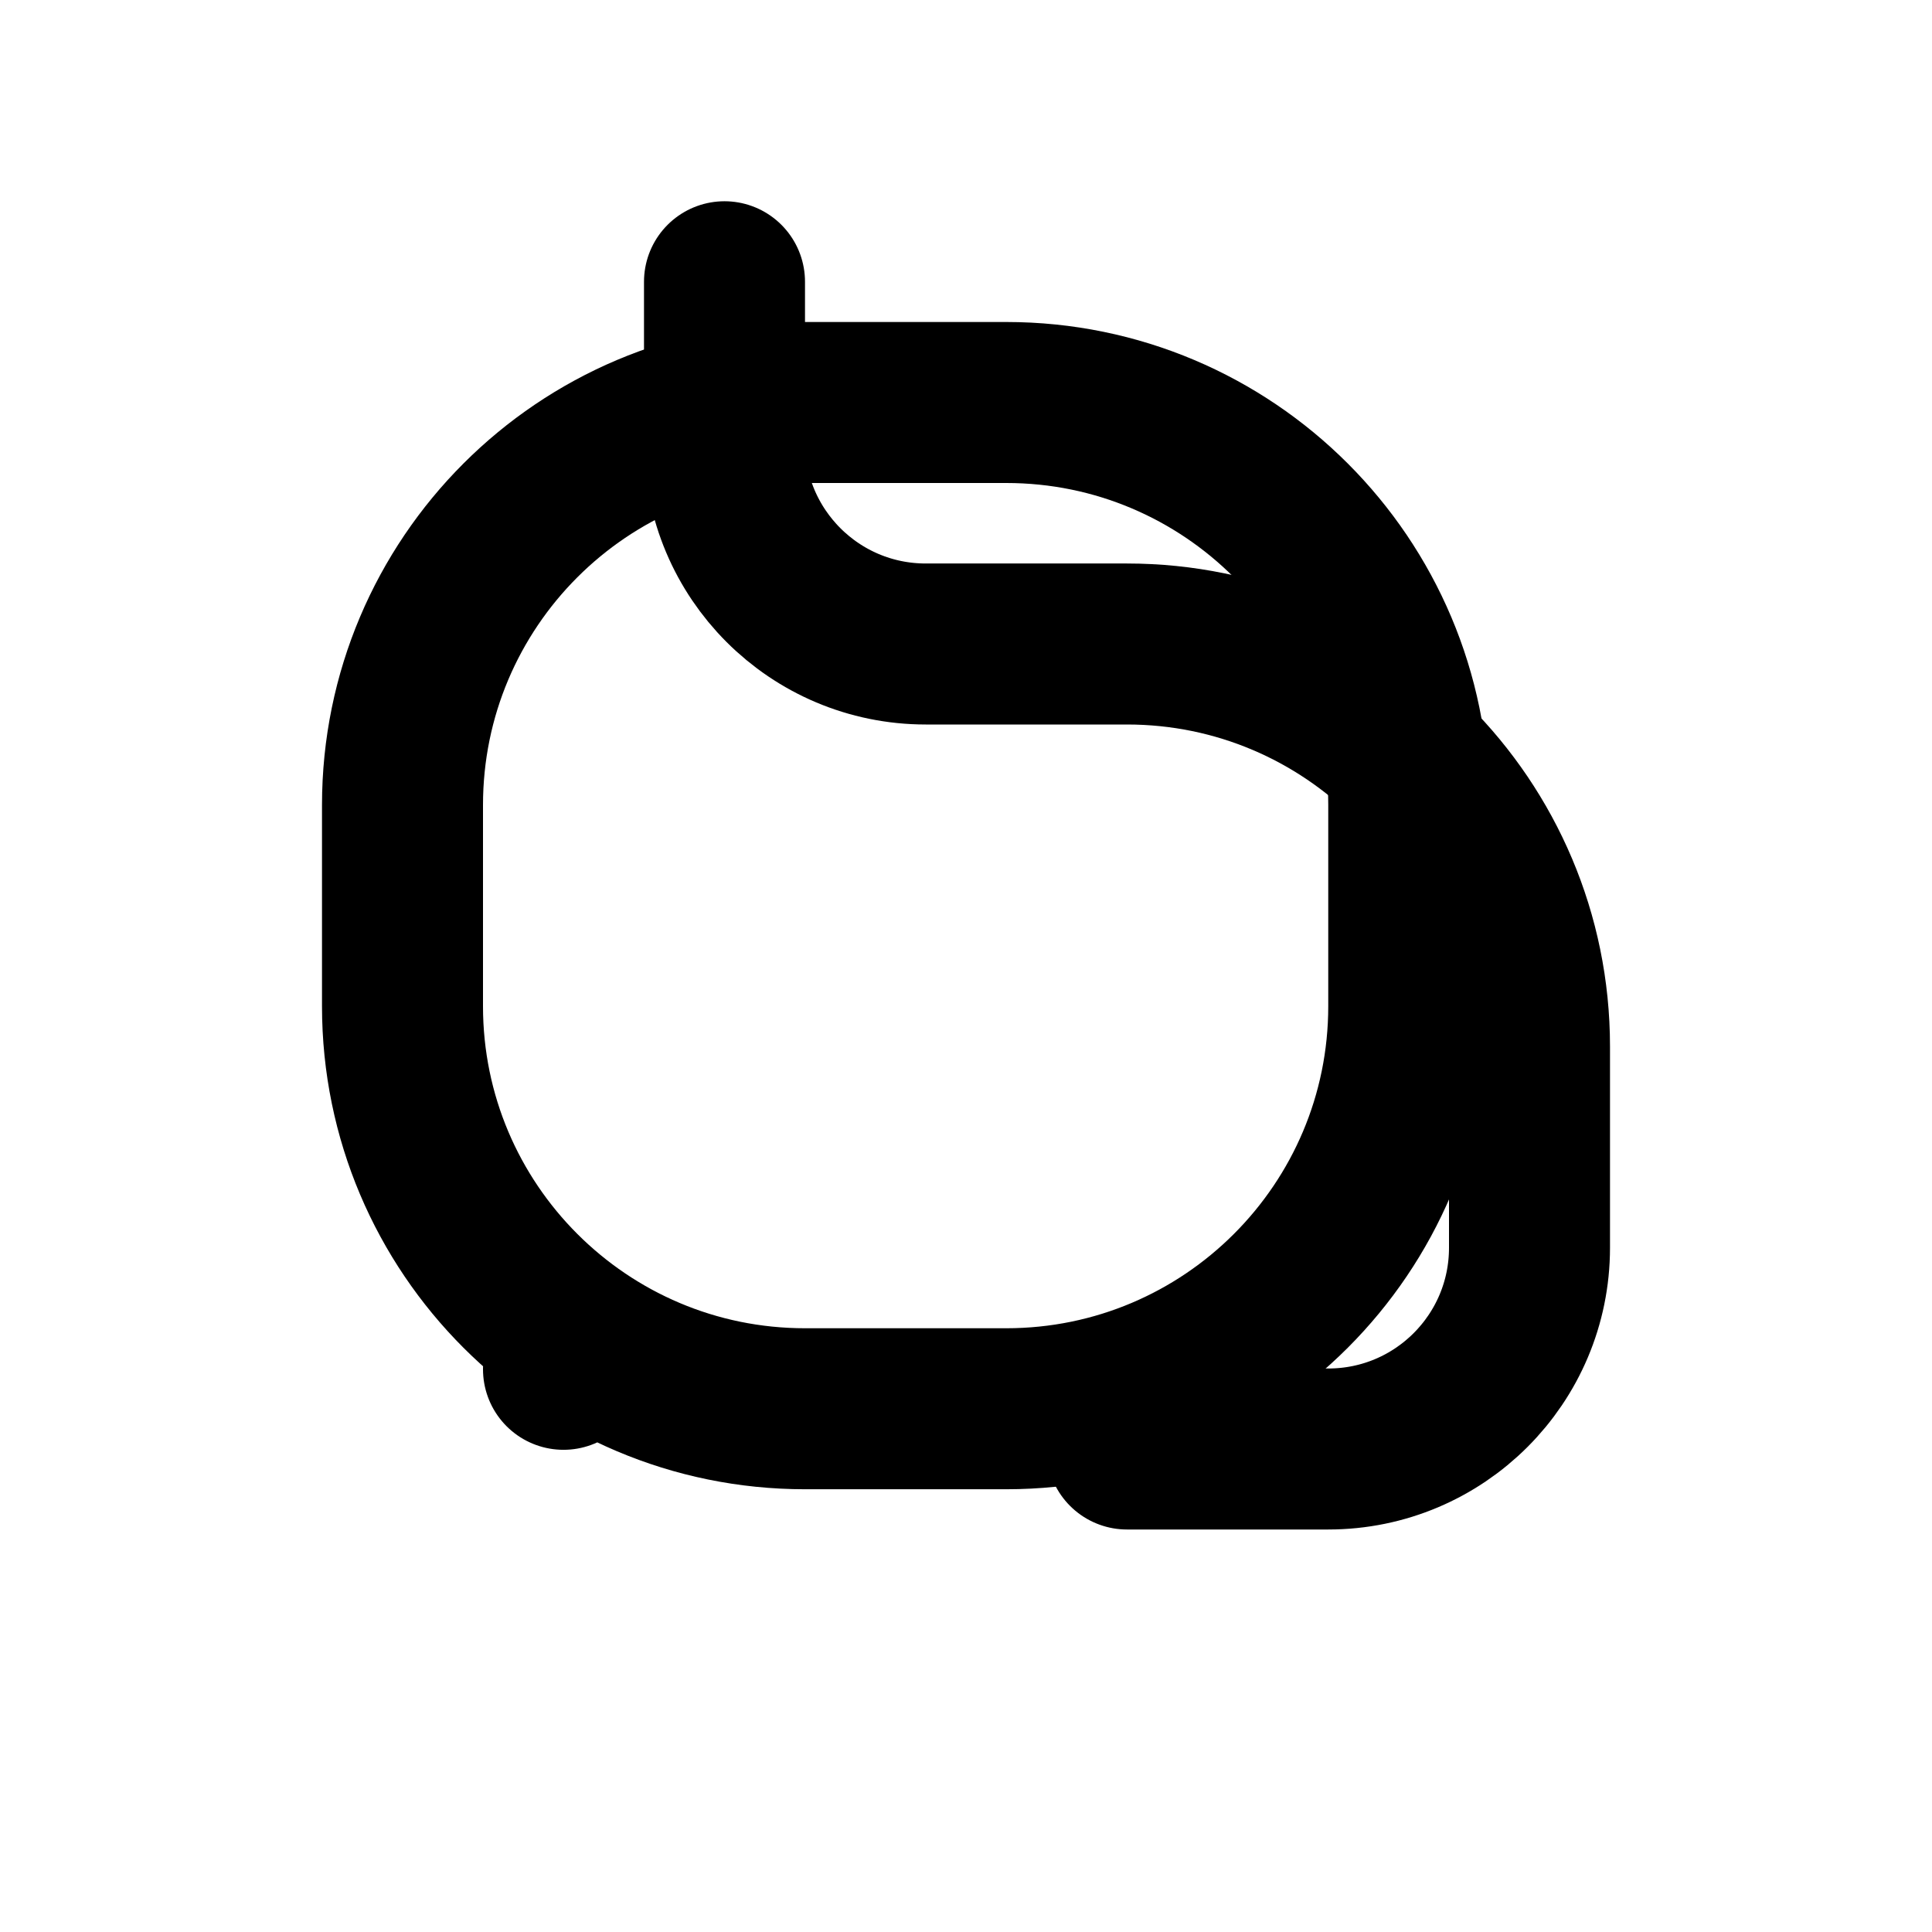
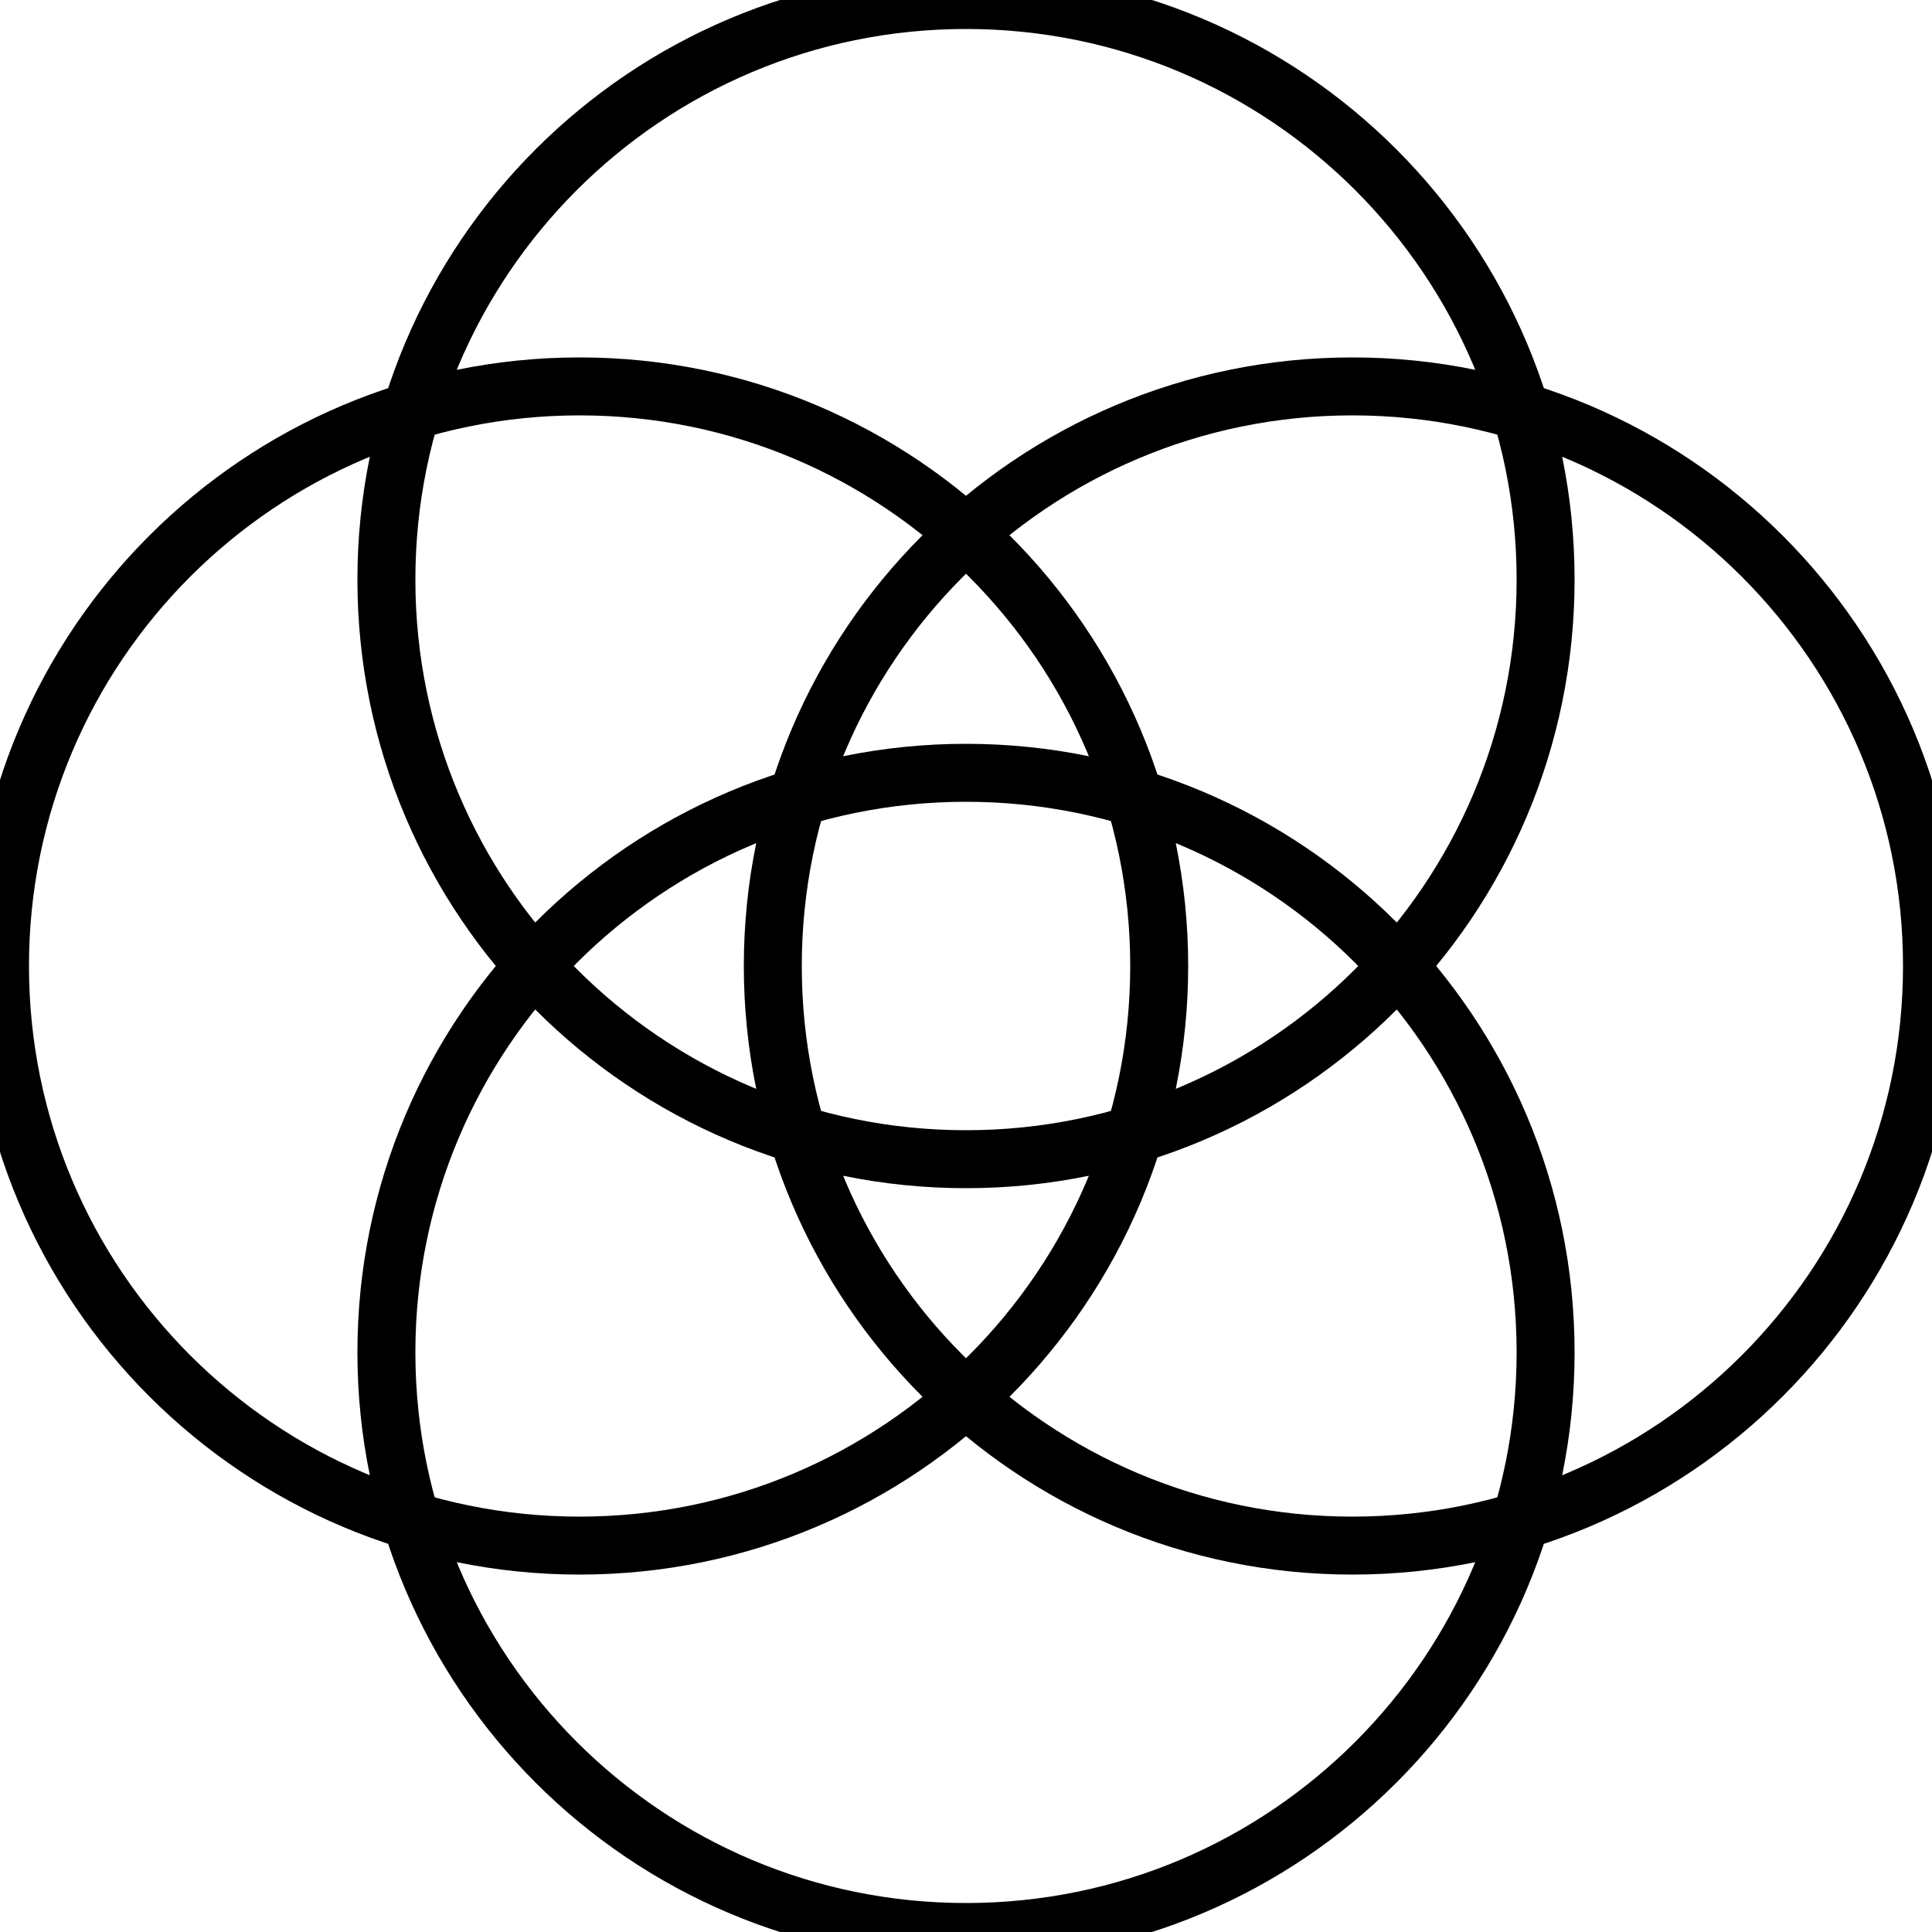
- <svg xmlns="http://www.w3.org/2000/svg" width="48" height="48" viewBox="0 0 24 24" fill="none">
-   <path d="M7 17.01V17M12.5 5H10C7.239 5 5 7.239 5 10V12.5C5 15.261 7.239 17.5 10 17.5H12.5C15.261 17.5 17.5 15.261 17.5 12.5V10C17.5 7.239 15.261 5 12.5 5Z" stroke="black" stroke-width="2" stroke-linecap="round" stroke-linejoin="round" />
-   <path d="M9 3.5V5.5C9 6.881 10.119 8 11.5 8H14C16.761 8 19 10.239 19 13V15.5C19 16.881 17.881 18 16.5 18H14" stroke="black" stroke-width="2" stroke-linecap="round" stroke-linejoin="round" />
+ <svg xmlns="http://www.w3.org/2000/svg" width="48" height="48" viewBox="0 0 100 100">
+   <g fill="none" stroke="black" stroke-width="3" stroke-linecap="round" stroke-linejoin="round">
+     <circle cx="50" cy="30" r="30" />
+     <circle cx="50" cy="70" r="30" />
+     <circle cx="30" cy="50" r="30" />
+     <circle cx="70" cy="50" r="30" />
+   </g>
</svg>
